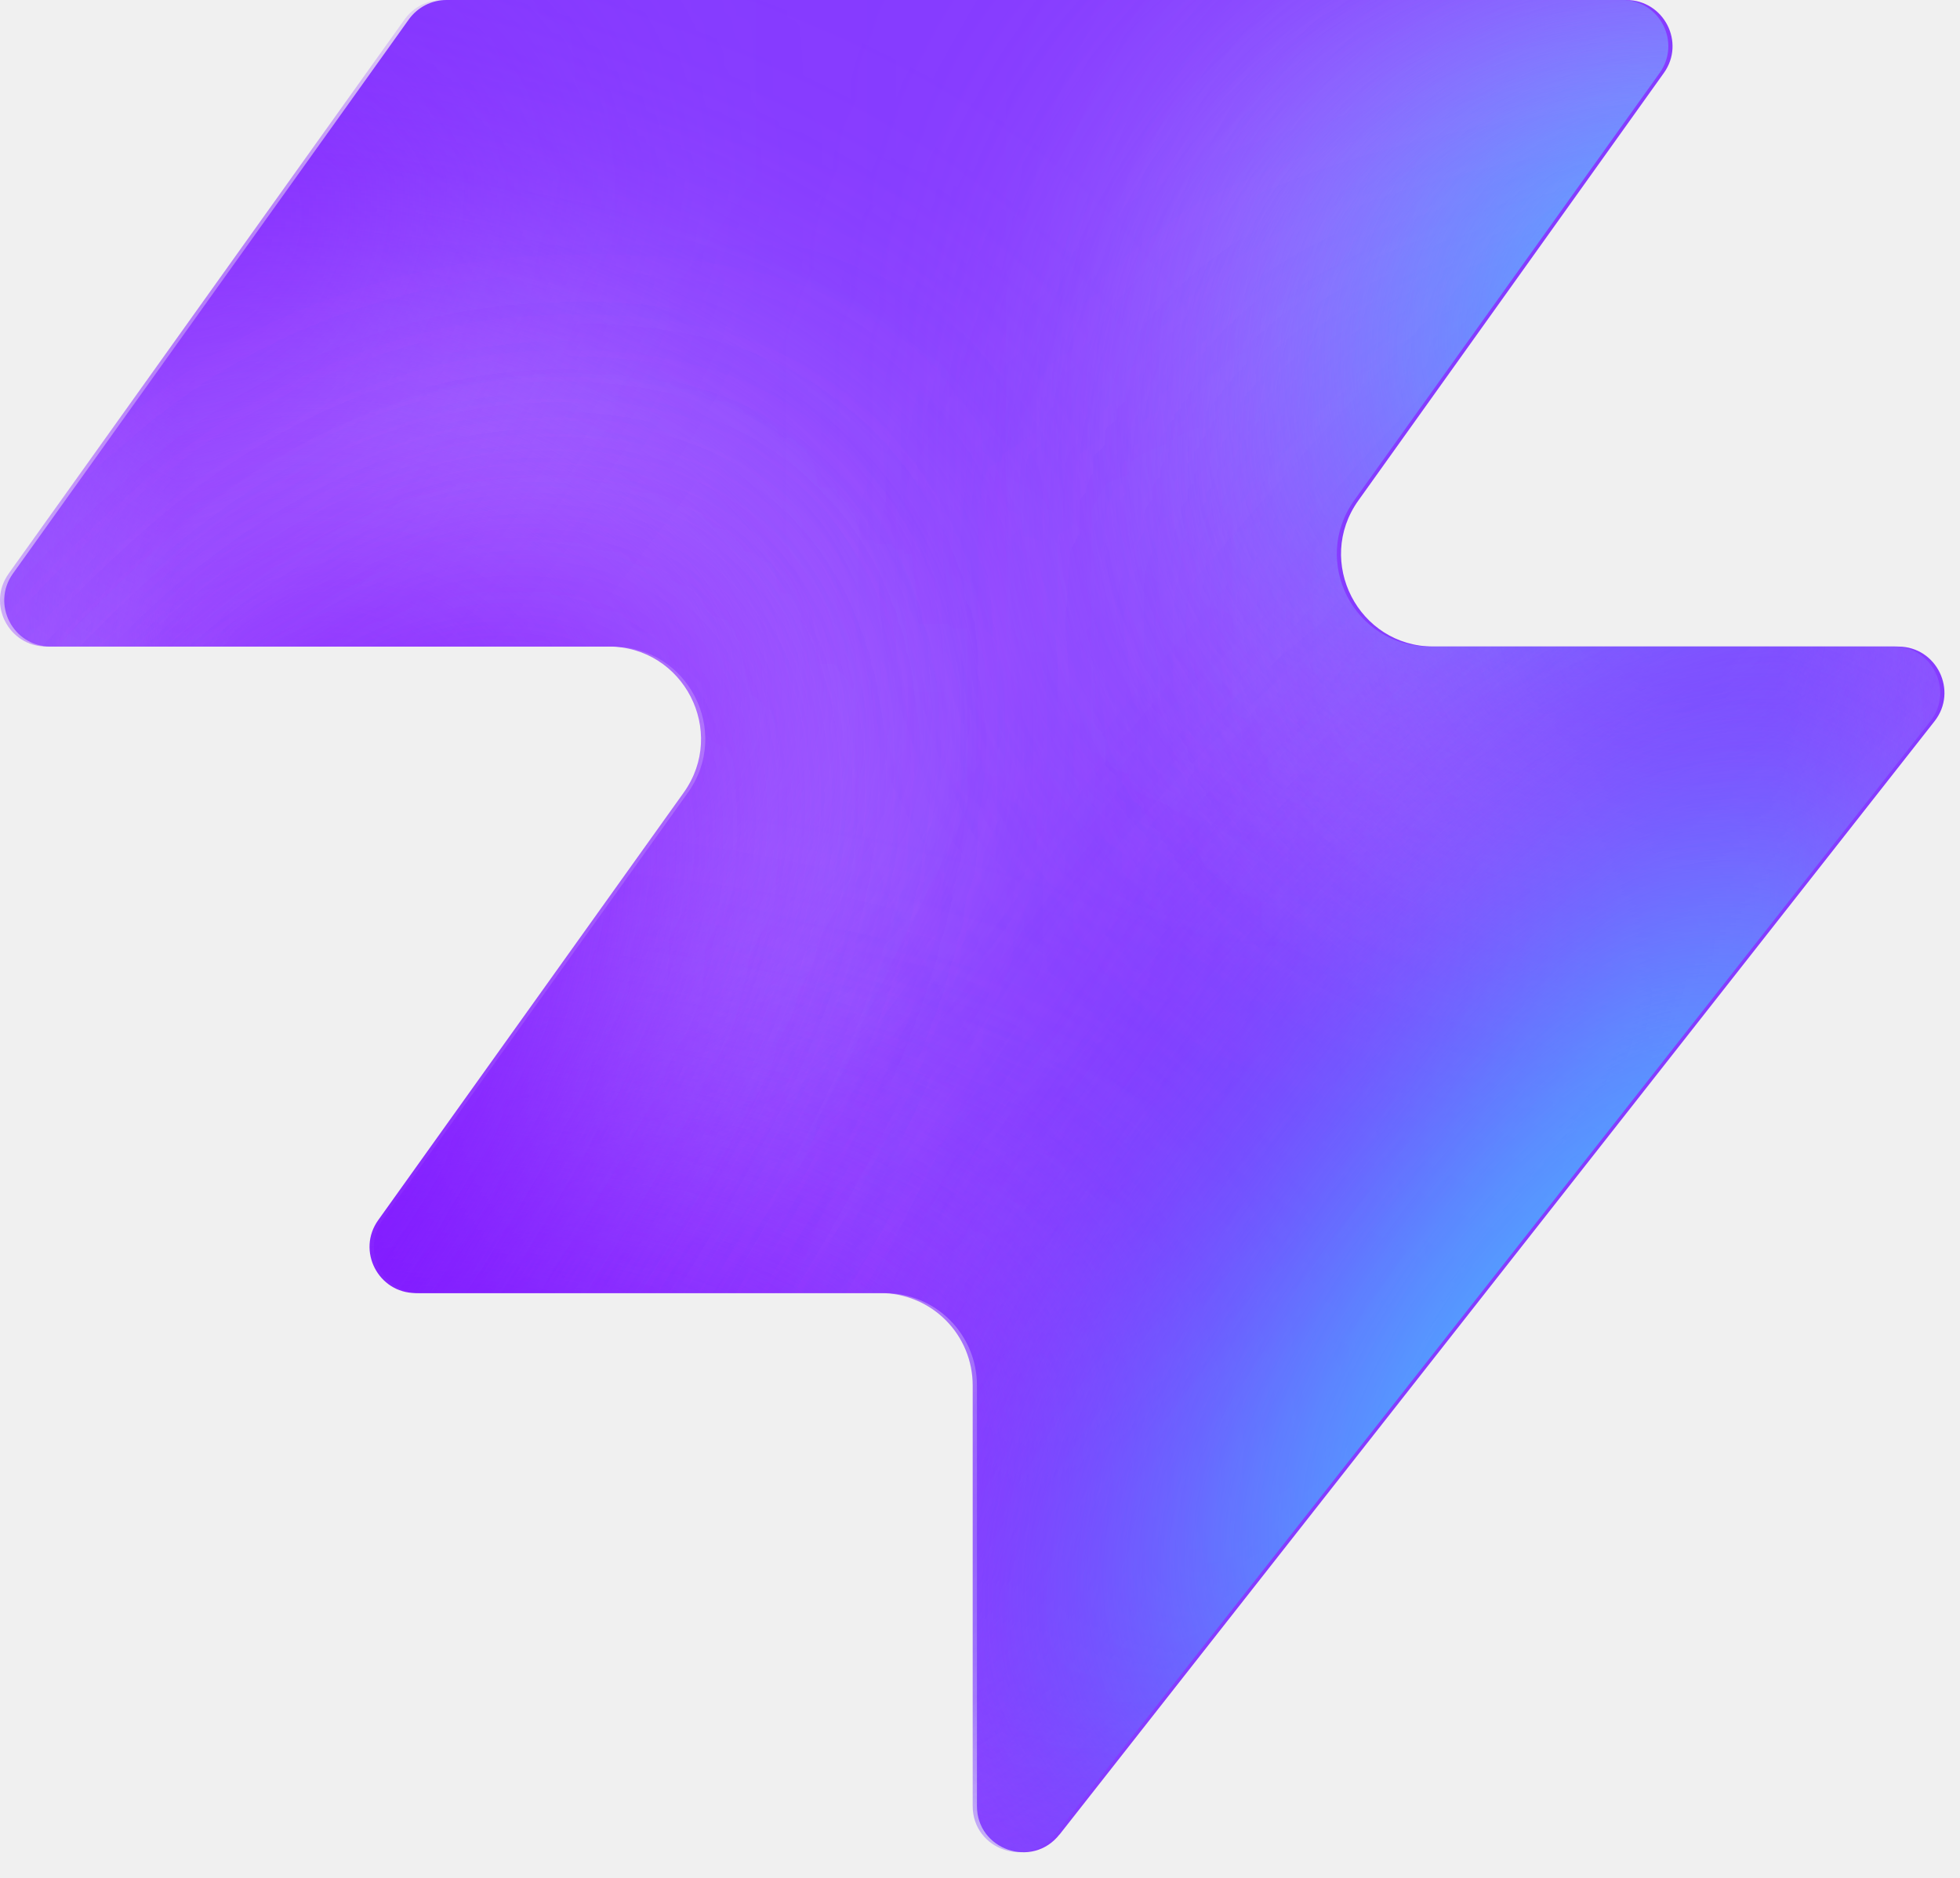
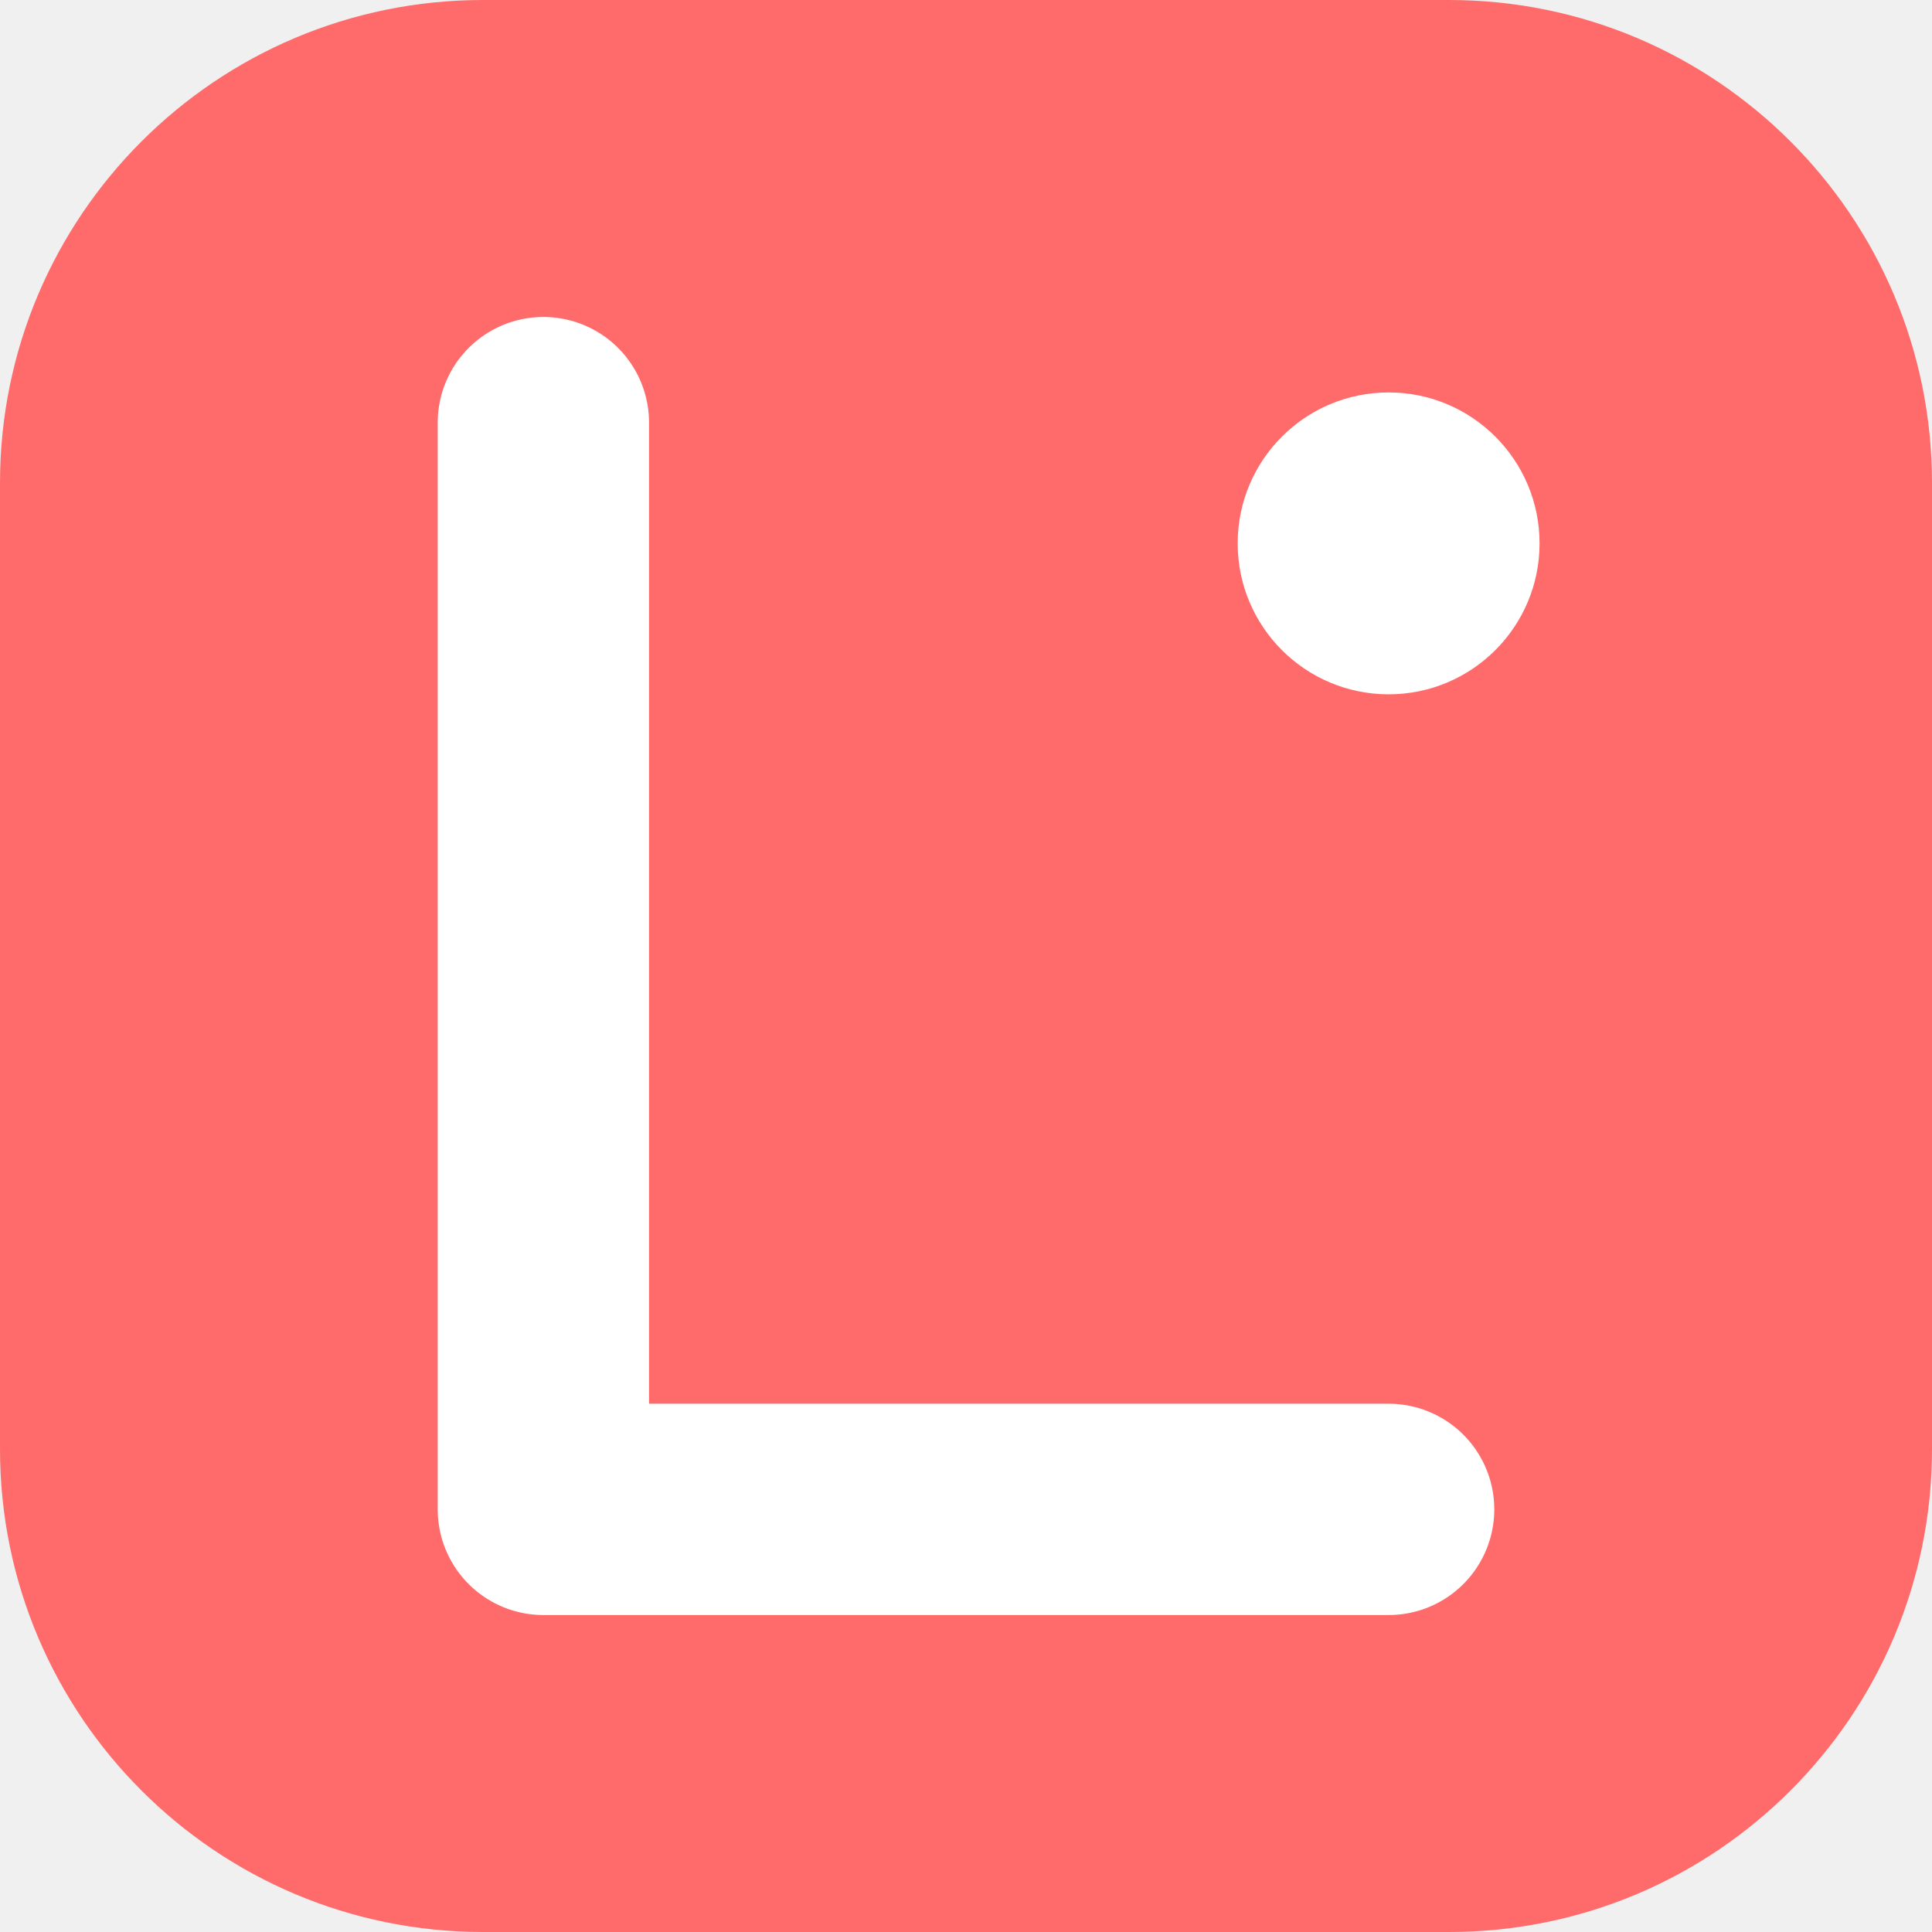
- <svg xmlns="http://www.w3.org/2000/svg" width="48" height="46" fill="none" viewBox="0 0 48 46">
-   <path fill="#863bff" d="M25.946 44.938c-.664.845-2.021.375-2.021-.698V33.937a2.26 2.26 0 0 0-2.262-2.262H10.287c-.92 0-1.456-1.04-.92-1.788l7.48-10.471c1.07-1.497 0-3.578-1.842-3.578H1.237c-.92 0-1.456-1.04-.92-1.788L10.013.474c.214-.297.556-.474.92-.474h28.894c.92 0 1.456 1.04.92 1.788l-7.48 10.471c-1.07 1.498 0 3.579 1.842 3.579h11.377c.943 0 1.473 1.088.89 1.83L25.947 44.94z" style="fill:#863bff;fill:color(display-p3 .525 .23 1);fill-opacity:1" />
-   <mask id="a" width="48" height="46" x="0" y="0" maskUnits="userSpaceOnUse" style="mask-type:alpha">
-     <path fill="#000" d="M25.842 44.938c-.664.844-2.021.375-2.021-.698V33.937a2.26 2.26 0 0 0-2.262-2.262H10.183c-.92 0-1.456-1.04-.92-1.788l7.48-10.471c1.07-1.498 0-3.579-1.842-3.579H1.133c-.92 0-1.456-1.04-.92-1.787L9.91.473c.214-.297.556-.474.92-.474h28.894c.92 0 1.456 1.04.92 1.788l-7.48 10.471c-1.07 1.498 0 3.578 1.842 3.578h11.377c.943 0 1.473 1.088.89 1.832L25.843 44.94z" style="fill:#000;fill-opacity:1" />
-   </mask>
-   <g mask="url(#a)">
-     <g filter="url(#b)">
-       <ellipse cx="5.508" cy="14.704" fill="#ede6ff" rx="5.508" ry="14.704" style="fill:#ede6ff;fill:color(display-p3 .927 .903 1);fill-opacity:1" transform="matrix(.00324 1 1 -.00324 -4.47 31.516)" />
-     </g>
-     <g filter="url(#c)">
-       <ellipse cx="10.399" cy="29.851" fill="#ede6ff" rx="10.399" ry="29.851" style="fill:#ede6ff;fill:color(display-p3 .927 .903 1);fill-opacity:1" transform="matrix(.00324 1 1 -.00324 -39.328 7.883)" />
-     </g>
-     <g filter="url(#d)">
-       <ellipse cx="5.508" cy="30.487" fill="#7e14ff" rx="5.508" ry="30.487" style="fill:#7e14ff;fill:color(display-p3 .492 .077 1);fill-opacity:1" transform="rotate(89.814 -25.913 -14.639)scale(1 -1)" />
-     </g>
-     <g filter="url(#e)">
-       <ellipse cx="5.508" cy="30.599" fill="#7e14ff" rx="5.508" ry="30.599" style="fill:#7e14ff;fill:color(display-p3 .492 .077 1);fill-opacity:1" transform="rotate(89.814 -32.644 -3.334)scale(1 -1)" />
-     </g>
-     <g filter="url(#f)">
-       <ellipse cx="5.508" cy="30.599" fill="#7e14ff" rx="5.508" ry="30.599" style="fill:#7e14ff;fill:color(display-p3 .492 .077 1);fill-opacity:1" transform="matrix(.00324 1 1 -.00324 -34.34 30.47)" />
-     </g>
-     <g filter="url(#g)">
-       <ellipse cx="14.072" cy="22.078" fill="#ede6ff" rx="14.072" ry="22.078" style="fill:#ede6ff;fill:color(display-p3 .927 .903 1);fill-opacity:1" transform="rotate(93.35 24.506 48.493)scale(-1 1)" />
-     </g>
-     <g filter="url(#h)">
-       <ellipse cx="3.47" cy="21.501" fill="#7e14ff" rx="3.47" ry="21.501" style="fill:#7e14ff;fill:color(display-p3 .492 .077 1);fill-opacity:1" transform="rotate(89.009 28.708 47.59)scale(-1 1)" />
-     </g>
-     <g filter="url(#i)">
-       <ellipse cx="3.47" cy="21.501" fill="#7e14ff" rx="3.47" ry="21.501" style="fill:#7e14ff;fill:color(display-p3 .492 .077 1);fill-opacity:1" transform="rotate(89.009 28.708 47.59)scale(-1 1)" />
-     </g>
-     <g filter="url(#j)">
-       <ellipse cx=".387" cy="8.972" fill="#7e14ff" rx="4.407" ry="29.108" style="fill:#7e14ff;fill:color(display-p3 .492 .077 1);fill-opacity:1" transform="rotate(39.51 .387 8.972)" />
-     </g>
-     <g filter="url(#k)">
-       <ellipse cx="47.523" cy="-6.092" fill="#7e14ff" rx="4.407" ry="29.108" style="fill:#7e14ff;fill:color(display-p3 .492 .077 1);fill-opacity:1" transform="rotate(37.892 47.523 -6.092)" />
-     </g>
-     <g filter="url(#l)">
-       <ellipse cx="41.412" cy="6.333" fill="#47bfff" rx="5.971" ry="9.665" style="fill:#47bfff;fill:color(display-p3 .28 .748 1);fill-opacity:1" transform="rotate(37.892 41.412 6.333)" />
-     </g>
-     <g filter="url(#m)">
-       <ellipse cx="-1.879" cy="38.332" fill="#7e14ff" rx="4.407" ry="29.108" style="fill:#7e14ff;fill:color(display-p3 .492 .077 1);fill-opacity:1" transform="rotate(37.892 -1.88 38.332)" />
-     </g>
-     <g filter="url(#n)">
-       <ellipse cx="-1.879" cy="38.332" fill="#7e14ff" rx="4.407" ry="29.108" style="fill:#7e14ff;fill:color(display-p3 .492 .077 1);fill-opacity:1" transform="rotate(37.892 -1.88 38.332)" />
-     </g>
-     <g filter="url(#o)">
-       <ellipse cx="35.651" cy="29.907" fill="#7e14ff" rx="4.407" ry="29.108" style="fill:#7e14ff;fill:color(display-p3 .492 .077 1);fill-opacity:1" transform="rotate(37.892 35.651 29.907)" />
-     </g>
-     <g filter="url(#p)">
-       <ellipse cx="38.418" cy="32.4" fill="#47bfff" rx="5.971" ry="15.297" style="fill:#47bfff;fill:color(display-p3 .28 .748 1);fill-opacity:1" transform="rotate(37.892 38.418 32.4)" />
-     </g>
-   </g>
-   <defs>
-     <filter id="b" width="60.045" height="41.654" x="-19.77" y="16.149" color-interpolation-filters="sRGB" filterUnits="userSpaceOnUse">
-       <feFlood flood-opacity="0" result="BackgroundImageFix" />
-       <feBlend in="SourceGraphic" in2="BackgroundImageFix" result="shape" />
-       <feGaussianBlur result="effect1_foregroundBlur_2002_17158" stdDeviation="7.659" />
-     </filter>
-     <filter id="c" width="90.34" height="51.437" x="-54.613" y="-7.533" color-interpolation-filters="sRGB" filterUnits="userSpaceOnUse">
-       <feFlood flood-opacity="0" result="BackgroundImageFix" />
-       <feBlend in="SourceGraphic" in2="BackgroundImageFix" result="shape" />
-       <feGaussianBlur result="effect1_foregroundBlur_2002_17158" stdDeviation="7.659" />
-     </filter>
-     <filter id="d" width="79.355" height="29.4" x="-49.64" y="2.03" color-interpolation-filters="sRGB" filterUnits="userSpaceOnUse">
-       <feFlood flood-opacity="0" result="BackgroundImageFix" />
-       <feBlend in="SourceGraphic" in2="BackgroundImageFix" result="shape" />
-       <feGaussianBlur result="effect1_foregroundBlur_2002_17158" stdDeviation="4.596" />
-     </filter>
-     <filter id="e" width="79.579" height="29.4" x="-45.045" y="20.029" color-interpolation-filters="sRGB" filterUnits="userSpaceOnUse">
-       <feFlood flood-opacity="0" result="BackgroundImageFix" />
-       <feBlend in="SourceGraphic" in2="BackgroundImageFix" result="shape" />
-       <feGaussianBlur result="effect1_foregroundBlur_2002_17158" stdDeviation="4.596" />
-     </filter>
-     <filter id="f" width="79.579" height="29.4" x="-43.513" y="21.178" color-interpolation-filters="sRGB" filterUnits="userSpaceOnUse">
-       <feFlood flood-opacity="0" result="BackgroundImageFix" />
-       <feBlend in="SourceGraphic" in2="BackgroundImageFix" result="shape" />
-       <feGaussianBlur result="effect1_foregroundBlur_2002_17158" stdDeviation="4.596" />
-     </filter>
-     <filter id="g" width="74.749" height="58.852" x="15.756" y="-17.901" color-interpolation-filters="sRGB" filterUnits="userSpaceOnUse">
-       <feFlood flood-opacity="0" result="BackgroundImageFix" />
-       <feBlend in="SourceGraphic" in2="BackgroundImageFix" result="shape" />
-       <feGaussianBlur result="effect1_foregroundBlur_2002_17158" stdDeviation="7.659" />
-     </filter>
-     <filter id="h" width="61.377" height="25.362" x="23.548" y="2.284" color-interpolation-filters="sRGB" filterUnits="userSpaceOnUse">
-       <feFlood flood-opacity="0" result="BackgroundImageFix" />
-       <feBlend in="SourceGraphic" in2="BackgroundImageFix" result="shape" />
-       <feGaussianBlur result="effect1_foregroundBlur_2002_17158" stdDeviation="4.596" />
-     </filter>
-     <filter id="i" width="61.377" height="25.362" x="23.548" y="2.284" color-interpolation-filters="sRGB" filterUnits="userSpaceOnUse">
-       <feFlood flood-opacity="0" result="BackgroundImageFix" />
-       <feBlend in="SourceGraphic" in2="BackgroundImageFix" result="shape" />
-       <feGaussianBlur result="effect1_foregroundBlur_2002_17158" stdDeviation="4.596" />
-     </filter>
-     <filter id="j" width="56.045" height="63.649" x="-27.636" y="-22.853" color-interpolation-filters="sRGB" filterUnits="userSpaceOnUse">
-       <feFlood flood-opacity="0" result="BackgroundImageFix" />
-       <feBlend in="SourceGraphic" in2="BackgroundImageFix" result="shape" />
-       <feGaussianBlur result="effect1_foregroundBlur_2002_17158" stdDeviation="4.596" />
-     </filter>
-     <filter id="k" width="54.814" height="64.646" x="20.116" y="-38.415" color-interpolation-filters="sRGB" filterUnits="userSpaceOnUse">
-       <feFlood flood-opacity="0" result="BackgroundImageFix" />
-       <feBlend in="SourceGraphic" in2="BackgroundImageFix" result="shape" />
-       <feGaussianBlur result="effect1_foregroundBlur_2002_17158" stdDeviation="4.596" />
-     </filter>
-     <filter id="l" width="33.541" height="35.313" x="24.641" y="-11.323" color-interpolation-filters="sRGB" filterUnits="userSpaceOnUse">
-       <feFlood flood-opacity="0" result="BackgroundImageFix" />
-       <feBlend in="SourceGraphic" in2="BackgroundImageFix" result="shape" />
-       <feGaussianBlur result="effect1_foregroundBlur_2002_17158" stdDeviation="4.596" />
-     </filter>
-     <filter id="m" width="54.814" height="64.646" x="-29.286" y="6.009" color-interpolation-filters="sRGB" filterUnits="userSpaceOnUse">
-       <feFlood flood-opacity="0" result="BackgroundImageFix" />
-       <feBlend in="SourceGraphic" in2="BackgroundImageFix" result="shape" />
-       <feGaussianBlur result="effect1_foregroundBlur_2002_17158" stdDeviation="4.596" />
-     </filter>
-     <filter id="n" width="54.814" height="64.646" x="-29.286" y="6.009" color-interpolation-filters="sRGB" filterUnits="userSpaceOnUse">
-       <feFlood flood-opacity="0" result="BackgroundImageFix" />
-       <feBlend in="SourceGraphic" in2="BackgroundImageFix" result="shape" />
-       <feGaussianBlur result="effect1_foregroundBlur_2002_17158" stdDeviation="4.596" />
-     </filter>
-     <filter id="o" width="54.814" height="64.646" x="8.244" y="-2.416" color-interpolation-filters="sRGB" filterUnits="userSpaceOnUse">
-       <feFlood flood-opacity="0" result="BackgroundImageFix" />
-       <feBlend in="SourceGraphic" in2="BackgroundImageFix" result="shape" />
-       <feGaussianBlur result="effect1_foregroundBlur_2002_17158" stdDeviation="4.596" />
-     </filter>
-     <filter id="p" width="39.409" height="43.623" x="18.713" y="10.588" color-interpolation-filters="sRGB" filterUnits="userSpaceOnUse">
-       <feFlood flood-opacity="0" result="BackgroundImageFix" />
-       <feBlend in="SourceGraphic" in2="BackgroundImageFix" result="shape" />
-       <feGaussianBlur result="effect1_foregroundBlur_2002_17158" stdDeviation="4.596" />
-     </filter>
-   </defs>
+ <svg xmlns="http://www.w3.org/2000/svg" viewBox="0 0 32 32" fill="none">
+   <rect width="32" height="32" rx="8" fill="#FF6B6B" />
+   <path d="M9 7v18h14" stroke="#fff" stroke-width="3.5" stroke-linecap="round" stroke-linejoin="round" />
+   <circle cx="23" cy="9" r="2.5" fill="#fff" />
</svg>
